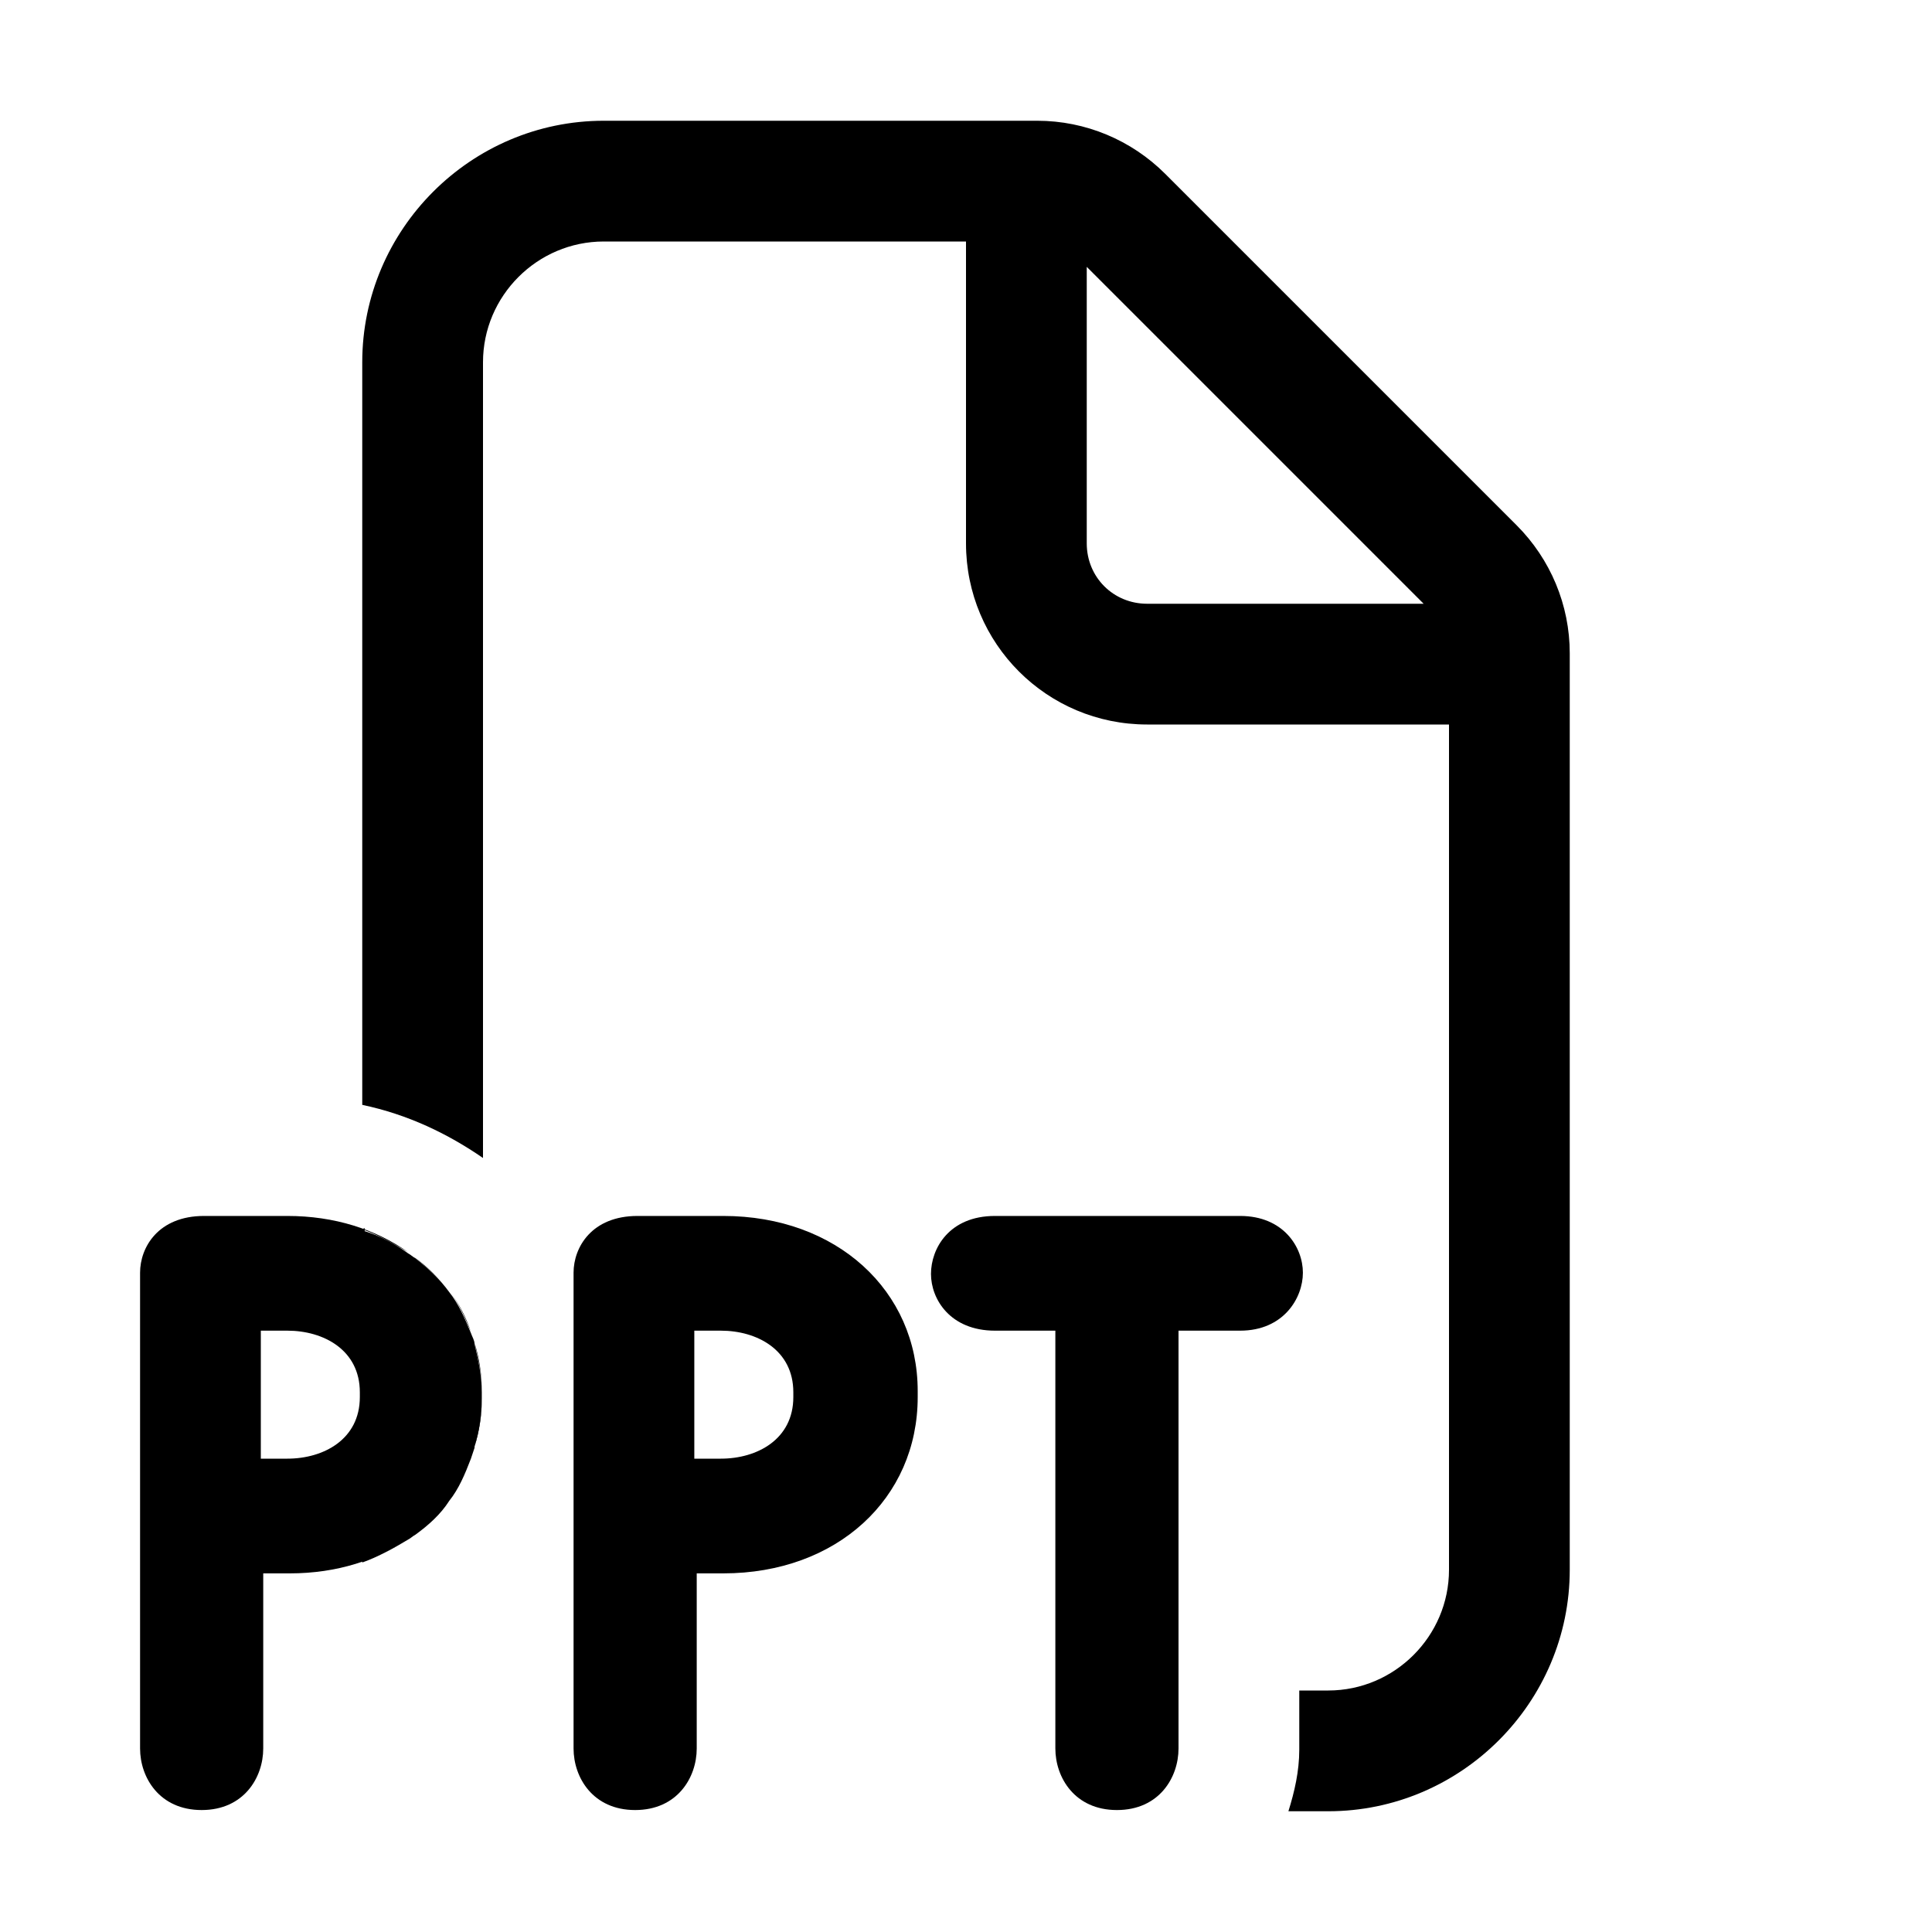
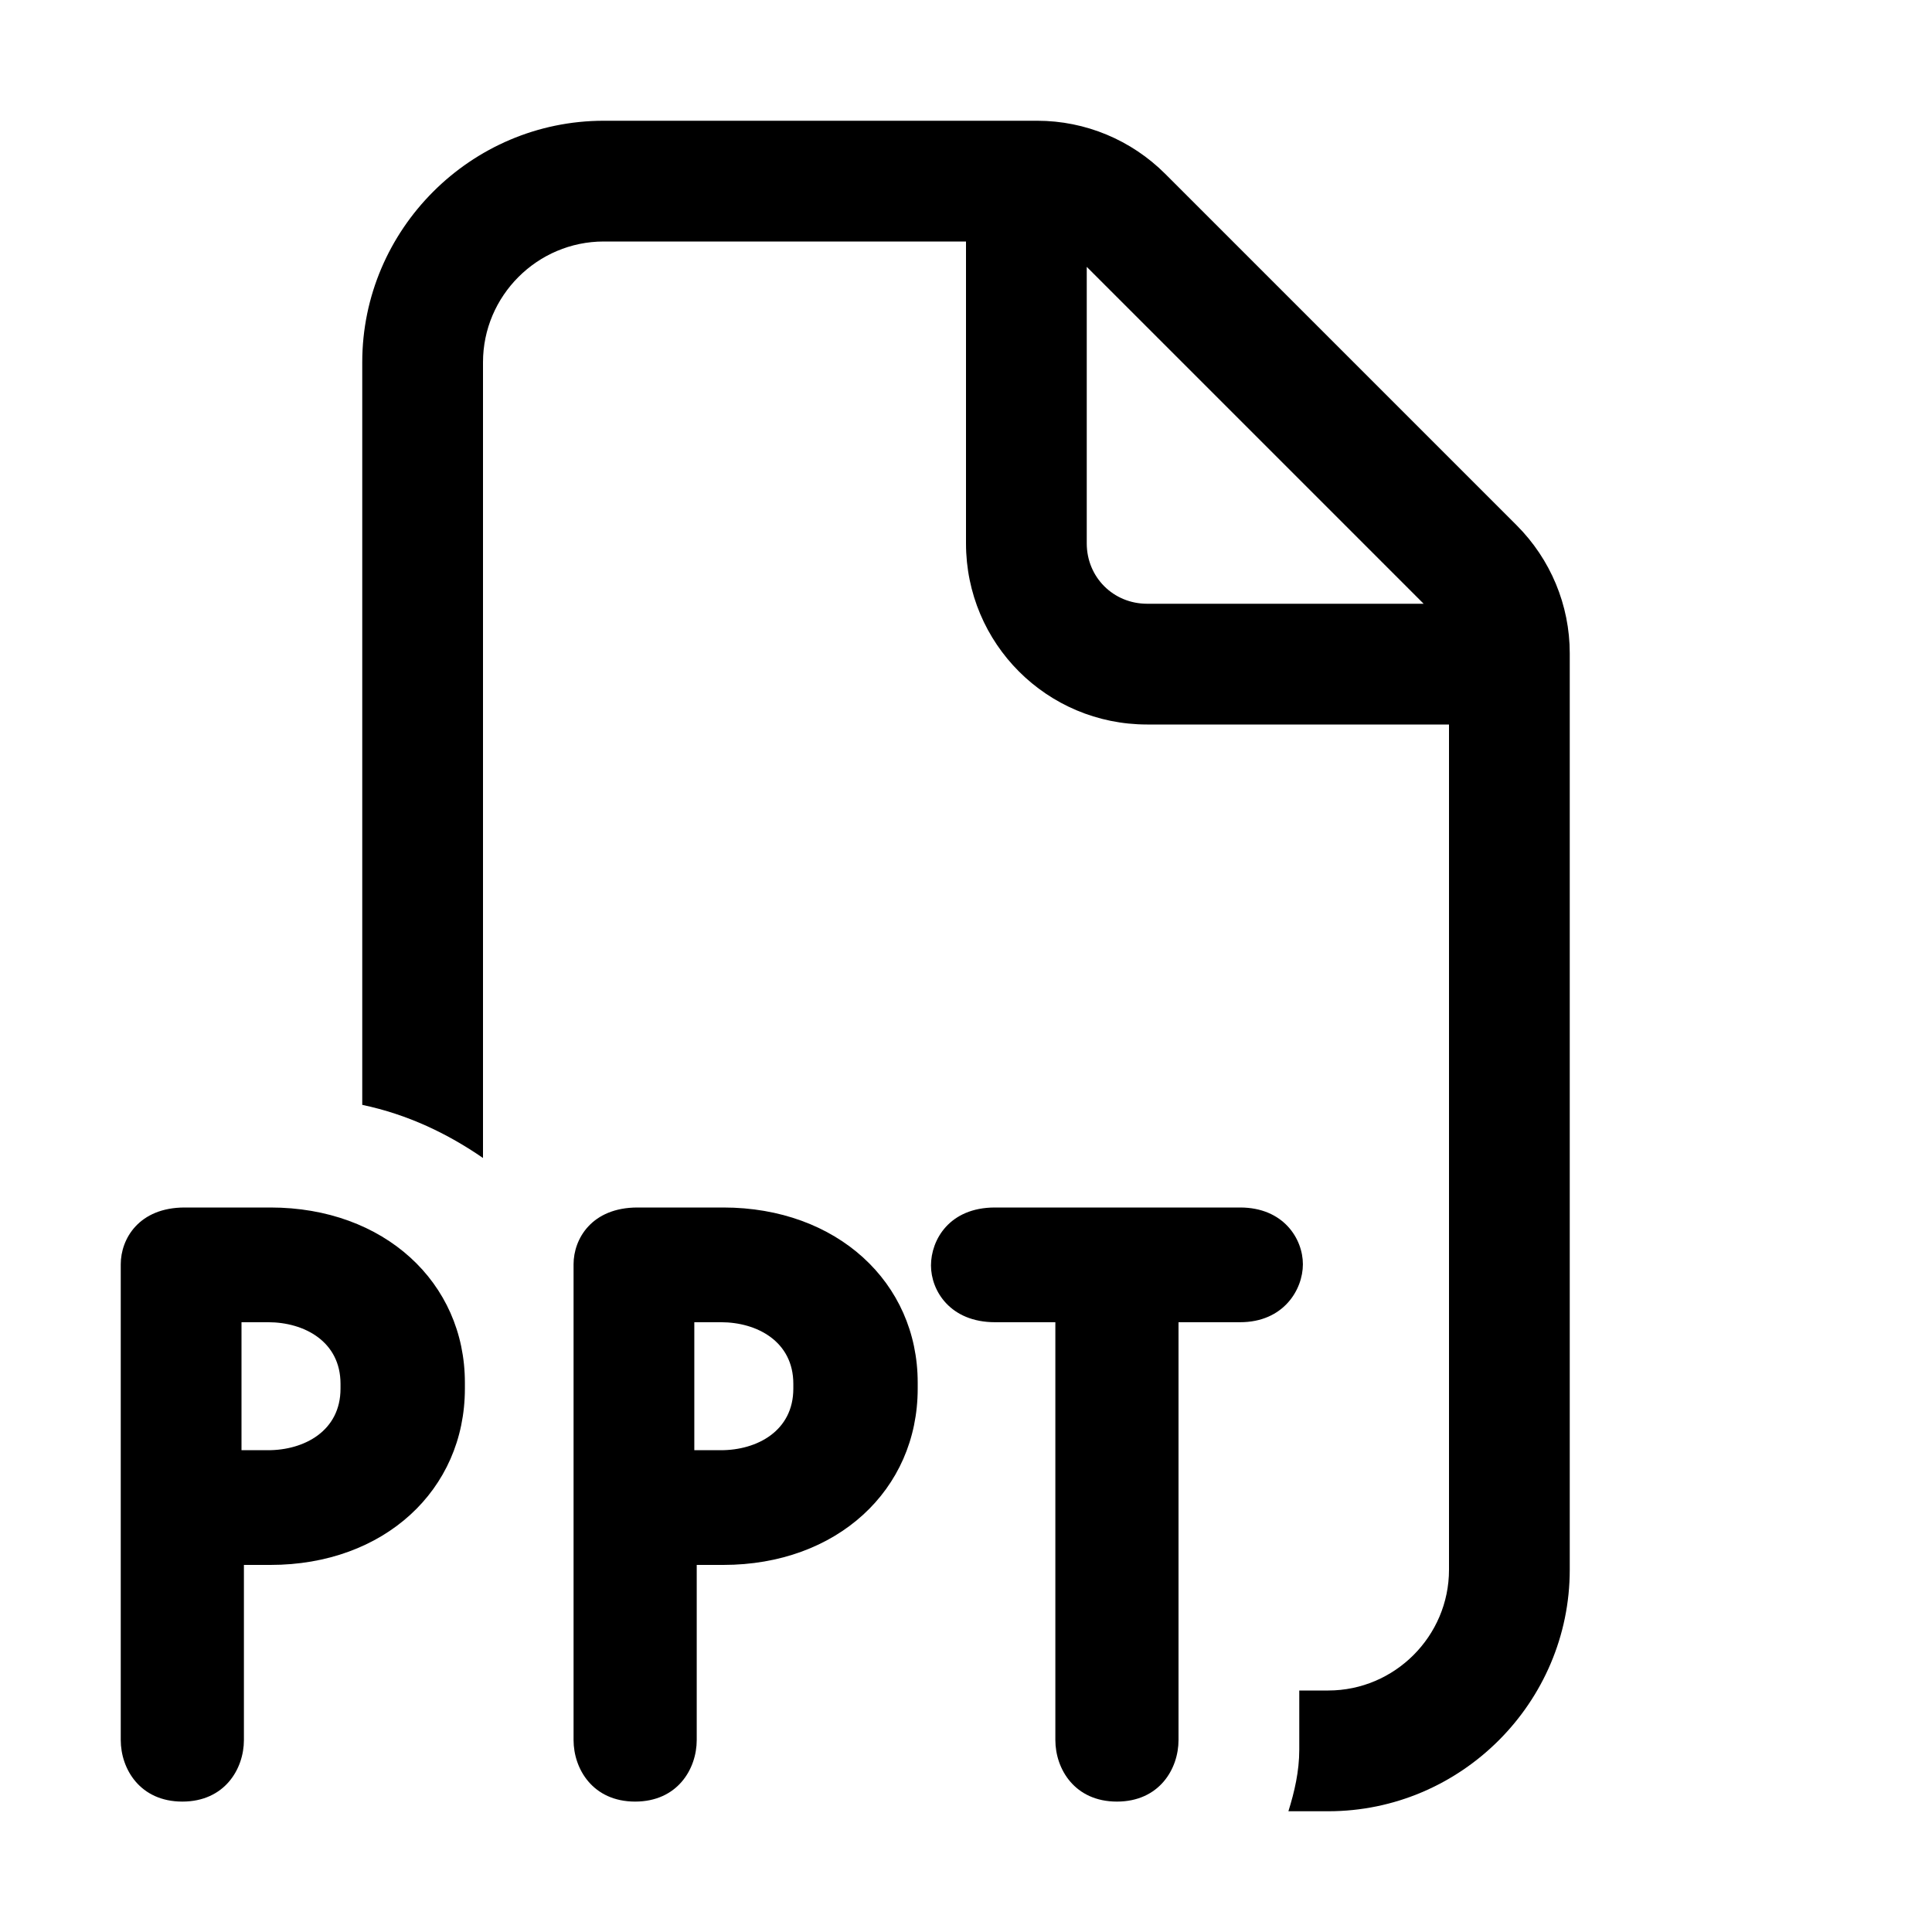
- <svg xmlns="http://www.w3.org/2000/svg" id="Layer_1" data-name="Layer 1" viewBox="0 0 16 16">
-   <defs>
-     <style>
-       .cls-1 {
-         fill: none;
-       }
-     </style>
-   </defs>
-   <g>
-     <path class="cls-1" d="M1.68,10.07c-.38,0-.53.26-.53.47v3.94c0,.24.16.51.51.51s.51-.27.51-.51v-1.45h.22c.23,0,.43-.04.62-.1v-2.75c-.19-.07-.4-.1-.62-.1h-.69ZM2.98,11.53v.04c0,.35-.3.51-.6.51h-.22v-1.06h.22c.3,0,.6.16.6.51Z" />
-     <path class="cls-1" d="M9,4.5c0,.28.22.5.5.5h2.29l-2.79-2.79v2.29Z" />
-     <g>
-       <path class="cls-1" d="M2.38,11.03h-.22v1.06h.22c.3,0,.6-.16.6-.51v-.04c0-.35-.3-.51-.6-.51Z" />
-       <path d="M3.93,11.12c.04.13.06.26.06.4,0-.14-.03-.27-.06-.4Z" />
-       <path d="M3.99,11.58c0,.14-.03.28-.06.4.04-.13.06-.26.06-.4Z" />
-       <path d="M3,10.18c.14.05.26.12.38.19-.27-.19-.61-.3-1-.3h-.69c-.38,0-.53.26-.53.47v3.94c0,.24.16.51.51.51s.51-.27.51-.51v-1.45h.22c.39,0,.73-.11,1-.3-.11.08-.24.15-.38.19v-2.75ZM2.98,11.57c0,.35-.3.51-.6.51h-.22v-1.06h.22c.3,0,.6.16.6.51v.04Z" />
-       <path d="M3.72,10.69c.08.1.13.22.18.34-.04-.12-.1-.24-.18-.34Z" />
-       <path d="M3.72,12.42c-.08.11-.18.2-.28.28.11-.08.21-.17.28-.28Z" />
-       <path d="M3.72,12.41c.08-.1.13-.22.18-.35-.05.12-.1.24-.18.35Z" />
-       <path d="M3.43,10.41c.11.08.2.17.28.28-.08-.11-.18-.2-.28-.28Z" />
-       <path d="M3.93,11.98c.04-.13.06-.26.06-.4v-.05c0-.14-.03-.27-.06-.4,0-.03-.02-.06-.03-.09-.05-.12-.1-.24-.18-.34,0,0,0,0,0,0-.08-.11-.18-.2-.28-.28-.02-.01-.04-.03-.06-.04-.11-.08-.24-.15-.38-.19v2.75c.14-.05.26-.12.38-.19.02-.01.04-.03.06-.04.11-.08.21-.17.28-.28,0,0,0,0,0,0,.08-.1.13-.22.18-.35.01-.03.02-.06.03-.09Z" />
-     </g>
-   </g>
-   <g>
-     <path class="cls-1" d="M9,4.5c0,.28.22.5.5.5h2.29l-2.79-2.79v2.29Z" />
-     <path class="cls-1" d="M5.97,13.04c.94,0,1.61-.62,1.61-1.46v-.05c0-.83-.67-1.45-1.61-1.45h-.69c-.38,0-.53.26-.53.47v3.41c.08.02.17.04.26.04h.75v-.96h.22ZM5.75,11.03h.22c.3,0,.6.16.6.51v.04c0,.35-.3.51-.6.51h-.22v-1.06Z" />
-     <path d="M5.97,10.07h-.69c-.38,0-.53.26-.53.47v3.94c0,.24.16.51.51.51s.51-.27.51-.51v-1.45h.22c.94,0,1.61-.62,1.61-1.46v-.05c0-.83-.67-1.45-1.61-1.45ZM6.57,11.57c0,.35-.3.51-.6.51h-.22v-1.06h.22c.3,0,.6.16.6.51v.04Z" />
-   </g>
-   <g>
-     <path d="M10.27,10.07c.36,0,.52.26.52.47s-.16.48-.52.48h-.51v3.46c0,.24-.16.51-.51.51s-.51-.27-.51-.51v-3.46h-.5c-.37,0-.53-.26-.53-.47s.15-.48.53-.48h2.03Z" />
-     <g>
-       <path class="cls-1" d="M9,4.5c0,.28.22.5.5.5h2.29l-2.79-2.79v2.29Z" />
-       <path d="M12.56,4.35l-2.91-2.91c-.28-.28-.66-.44-1.06-.44h-3.59c-1.1,0-2,.9-2,2v6.15c.38.08.71.24,1,.44V3c0-.55.45-1,1-1h3v2.5c0,.83.67,1.5,1.5,1.5h2.5v7c0,.55-.45,1-1,1h-.24v.49c0,.18-.04.35-.09.51h.33c1.1,0,2-.9,2-2v-7.59c0-.4-.16-.78-.44-1.06ZM9.5,5c-.28,0-.5-.22-.5-.5v-2.29l2.79,2.79h-2.29Z" />
-     </g>
-   </g>
+ <svg xmlns="http://www.w3.org/2000/svg" width="16" height="16" viewBox="0 0 16 16" fill="none">
+   <path d="M5.28 10C4.9 10 4.75 10.26 4.75 10.47V14.41C4.75 14.65 4.91 14.92 5.26 14.92C5.61 14.92 5.77 14.65 5.77 14.41V12.96H5.99C6.93 12.96 7.6 12.34 7.6 11.5V11.45C7.6 10.62 6.93 10 5.99 10H5.28ZM6.57 11.5C6.57 11.85 6.27 12.01 5.97 12.01H5.75V10.95H5.97C6.27 10.95 6.57 11.11 6.57 11.46V11.5Z" fill="black" />
+   <path d="M1.53 10C1.15 10 1 10.26 1 10.47V14.41C1 14.65 1.16 14.92 1.51 14.92C1.86 14.92 2.02 14.65 2.02 14.41V12.96H2.24C3.18 12.96 3.85 12.34 3.85 11.5V11.45C3.85 10.62 3.18 10 2.24 10H1.53ZM2.82 11.5C2.82 11.85 2.52 12.01 2.22 12.01H2V10.95H2.22C2.52 10.95 2.82 11.11 2.82 11.46V11.5Z" fill="black" />
+   <path d="M10.27 10C10.63 10 10.79 10.26 10.79 10.47C10.79 10.68 10.63 10.95 10.27 10.95H9.76V14.41C9.76 14.65 9.6 14.92 9.25 14.92C8.9 14.92 8.74 14.65 8.74 14.41V10.95H8.24C7.87 10.95 7.71 10.69 7.71 10.48C7.71 10.27 7.86 10 8.24 10H10.27Z" fill="black" />
+   <path d="M12.56 4.35L9.65 1.44C9.37 1.16 8.99 1 8.59 1H5C3.9 1 3 1.9 3 3V9.15C3.38 9.23 3.71 9.39 4 9.59V3C4 2.45 4.45 2 5 2H8V4.5C8 5.33 8.67 6 9.5 6H12V13C12 13.55 11.55 14 11 14H10.76V14.49C10.76 14.67 10.72 14.84 10.67 15H11C12.1 15 13 14.1 13 13V5.41C13 5.01 12.84 4.63 12.56 4.35ZM9.5 5C9.22 5 9 4.78 9 4.5V2.21L11.79 5H9.5Z" fill="black" />
</svg>
